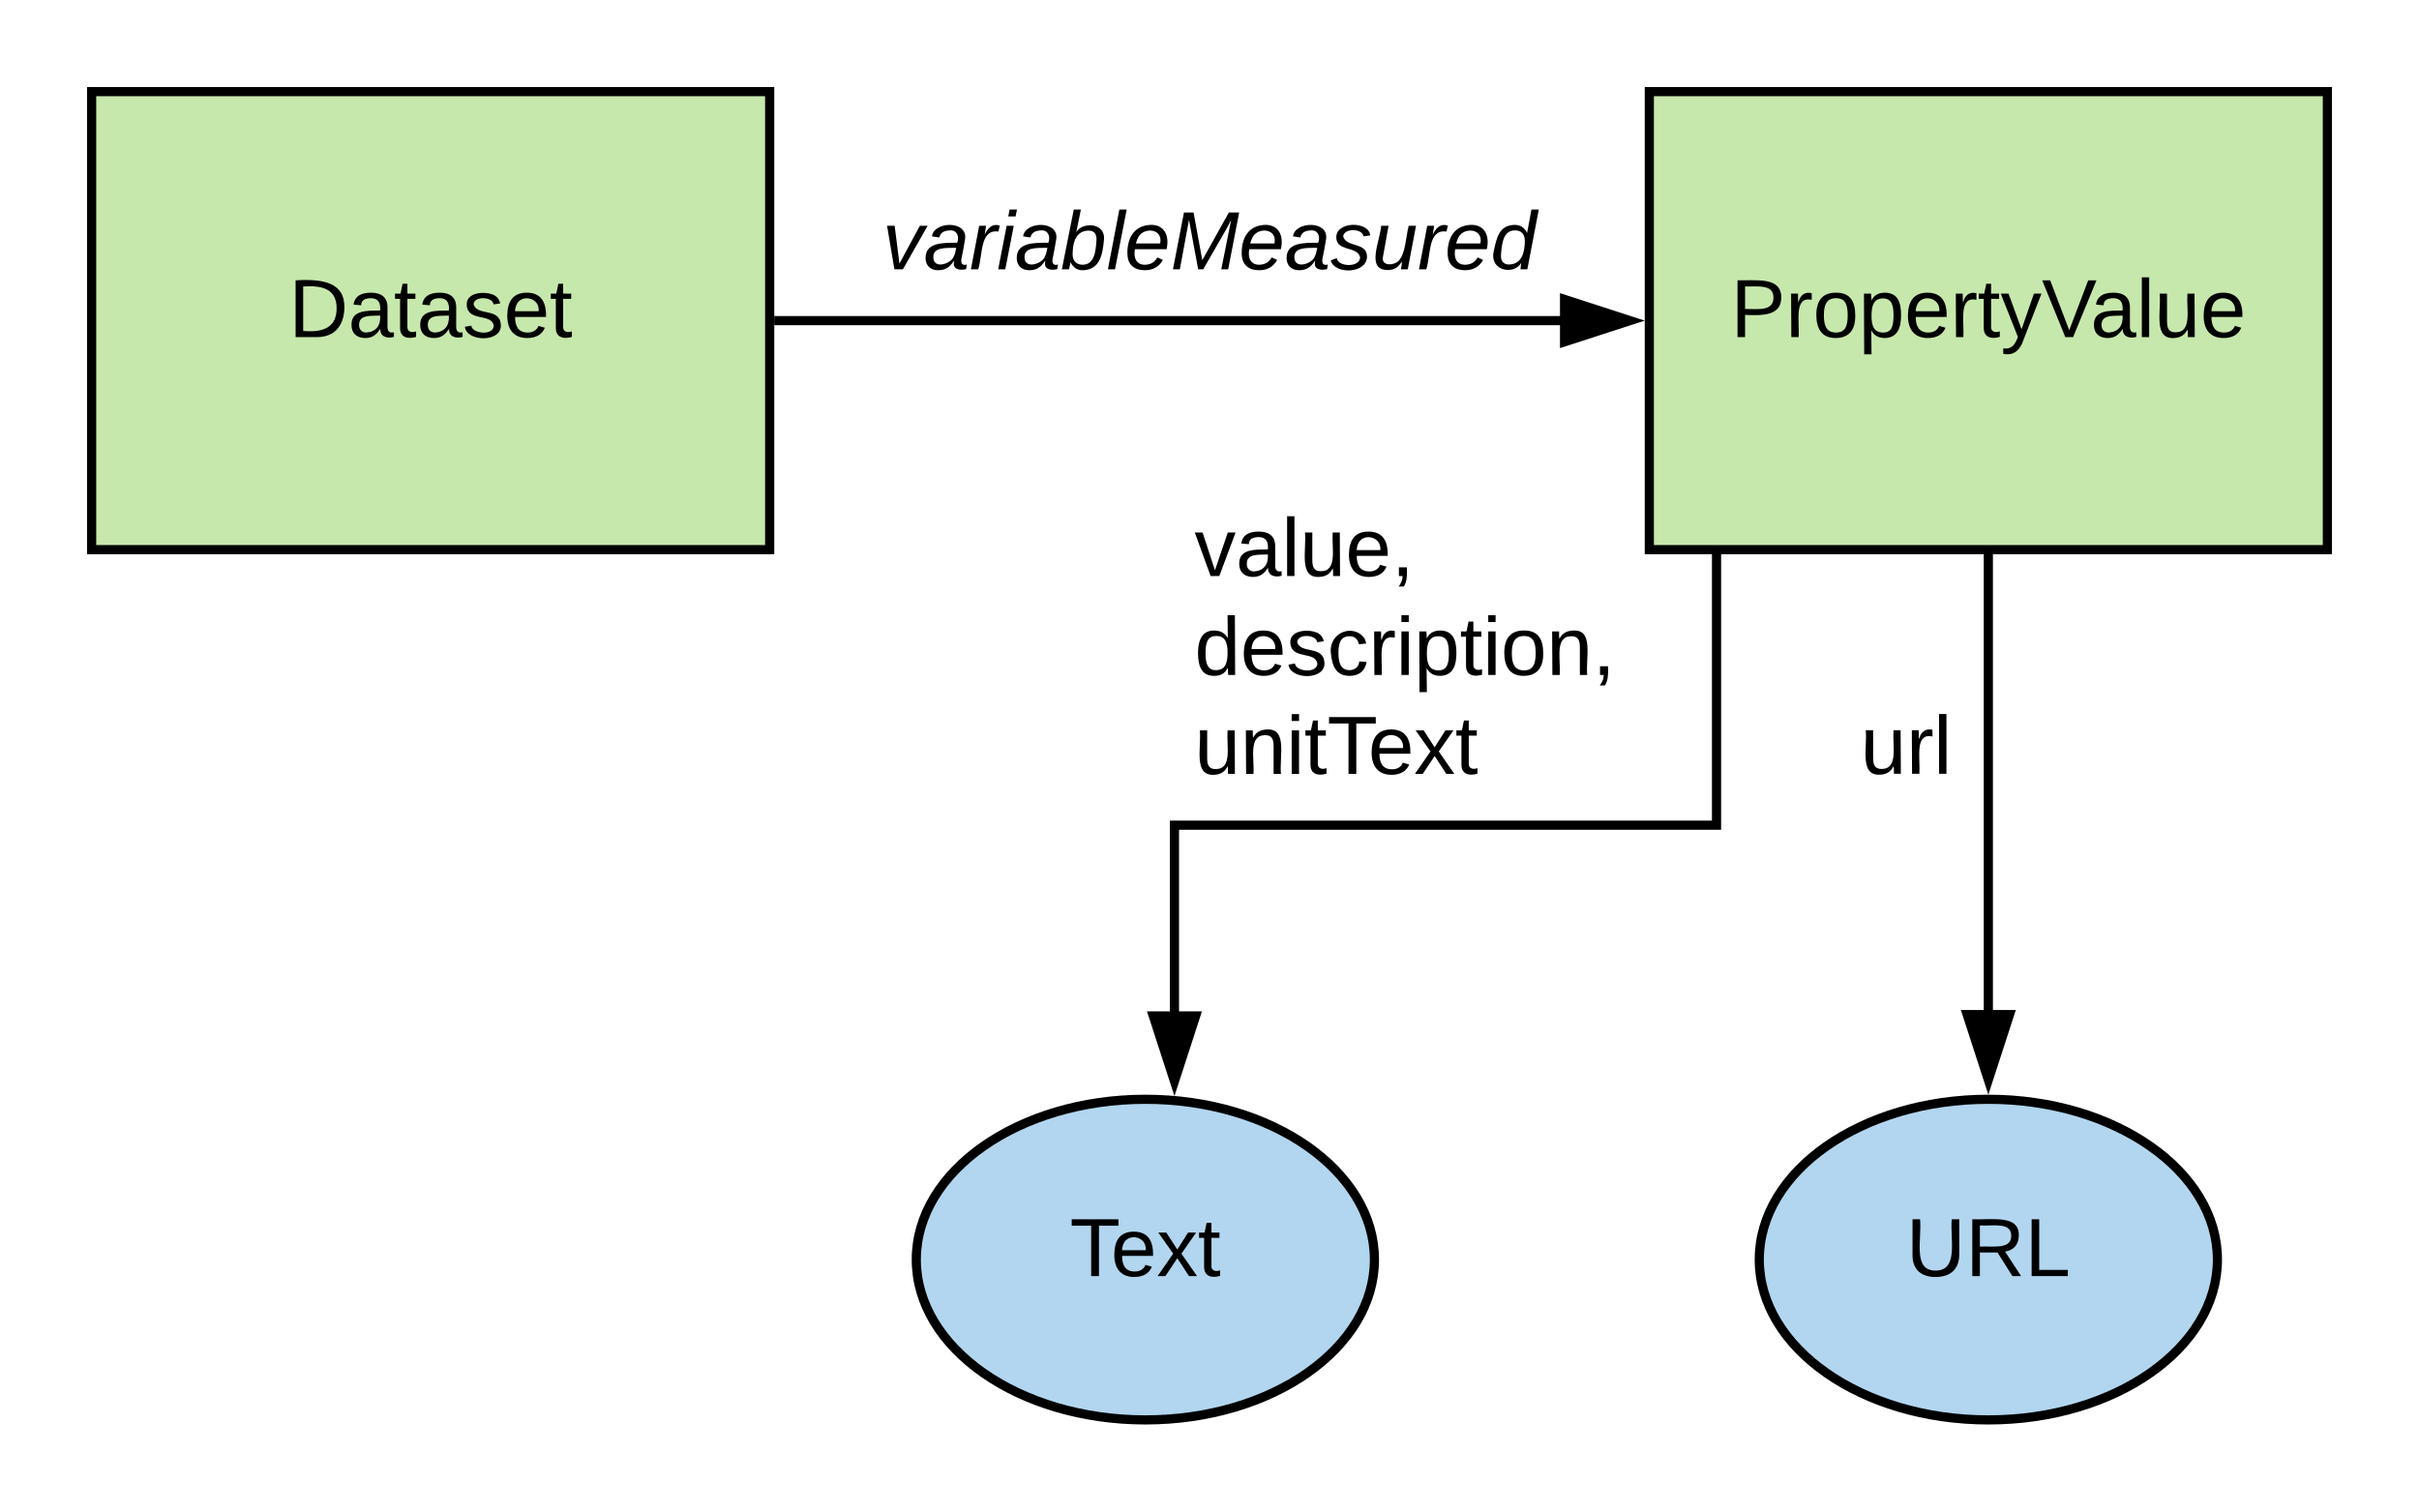
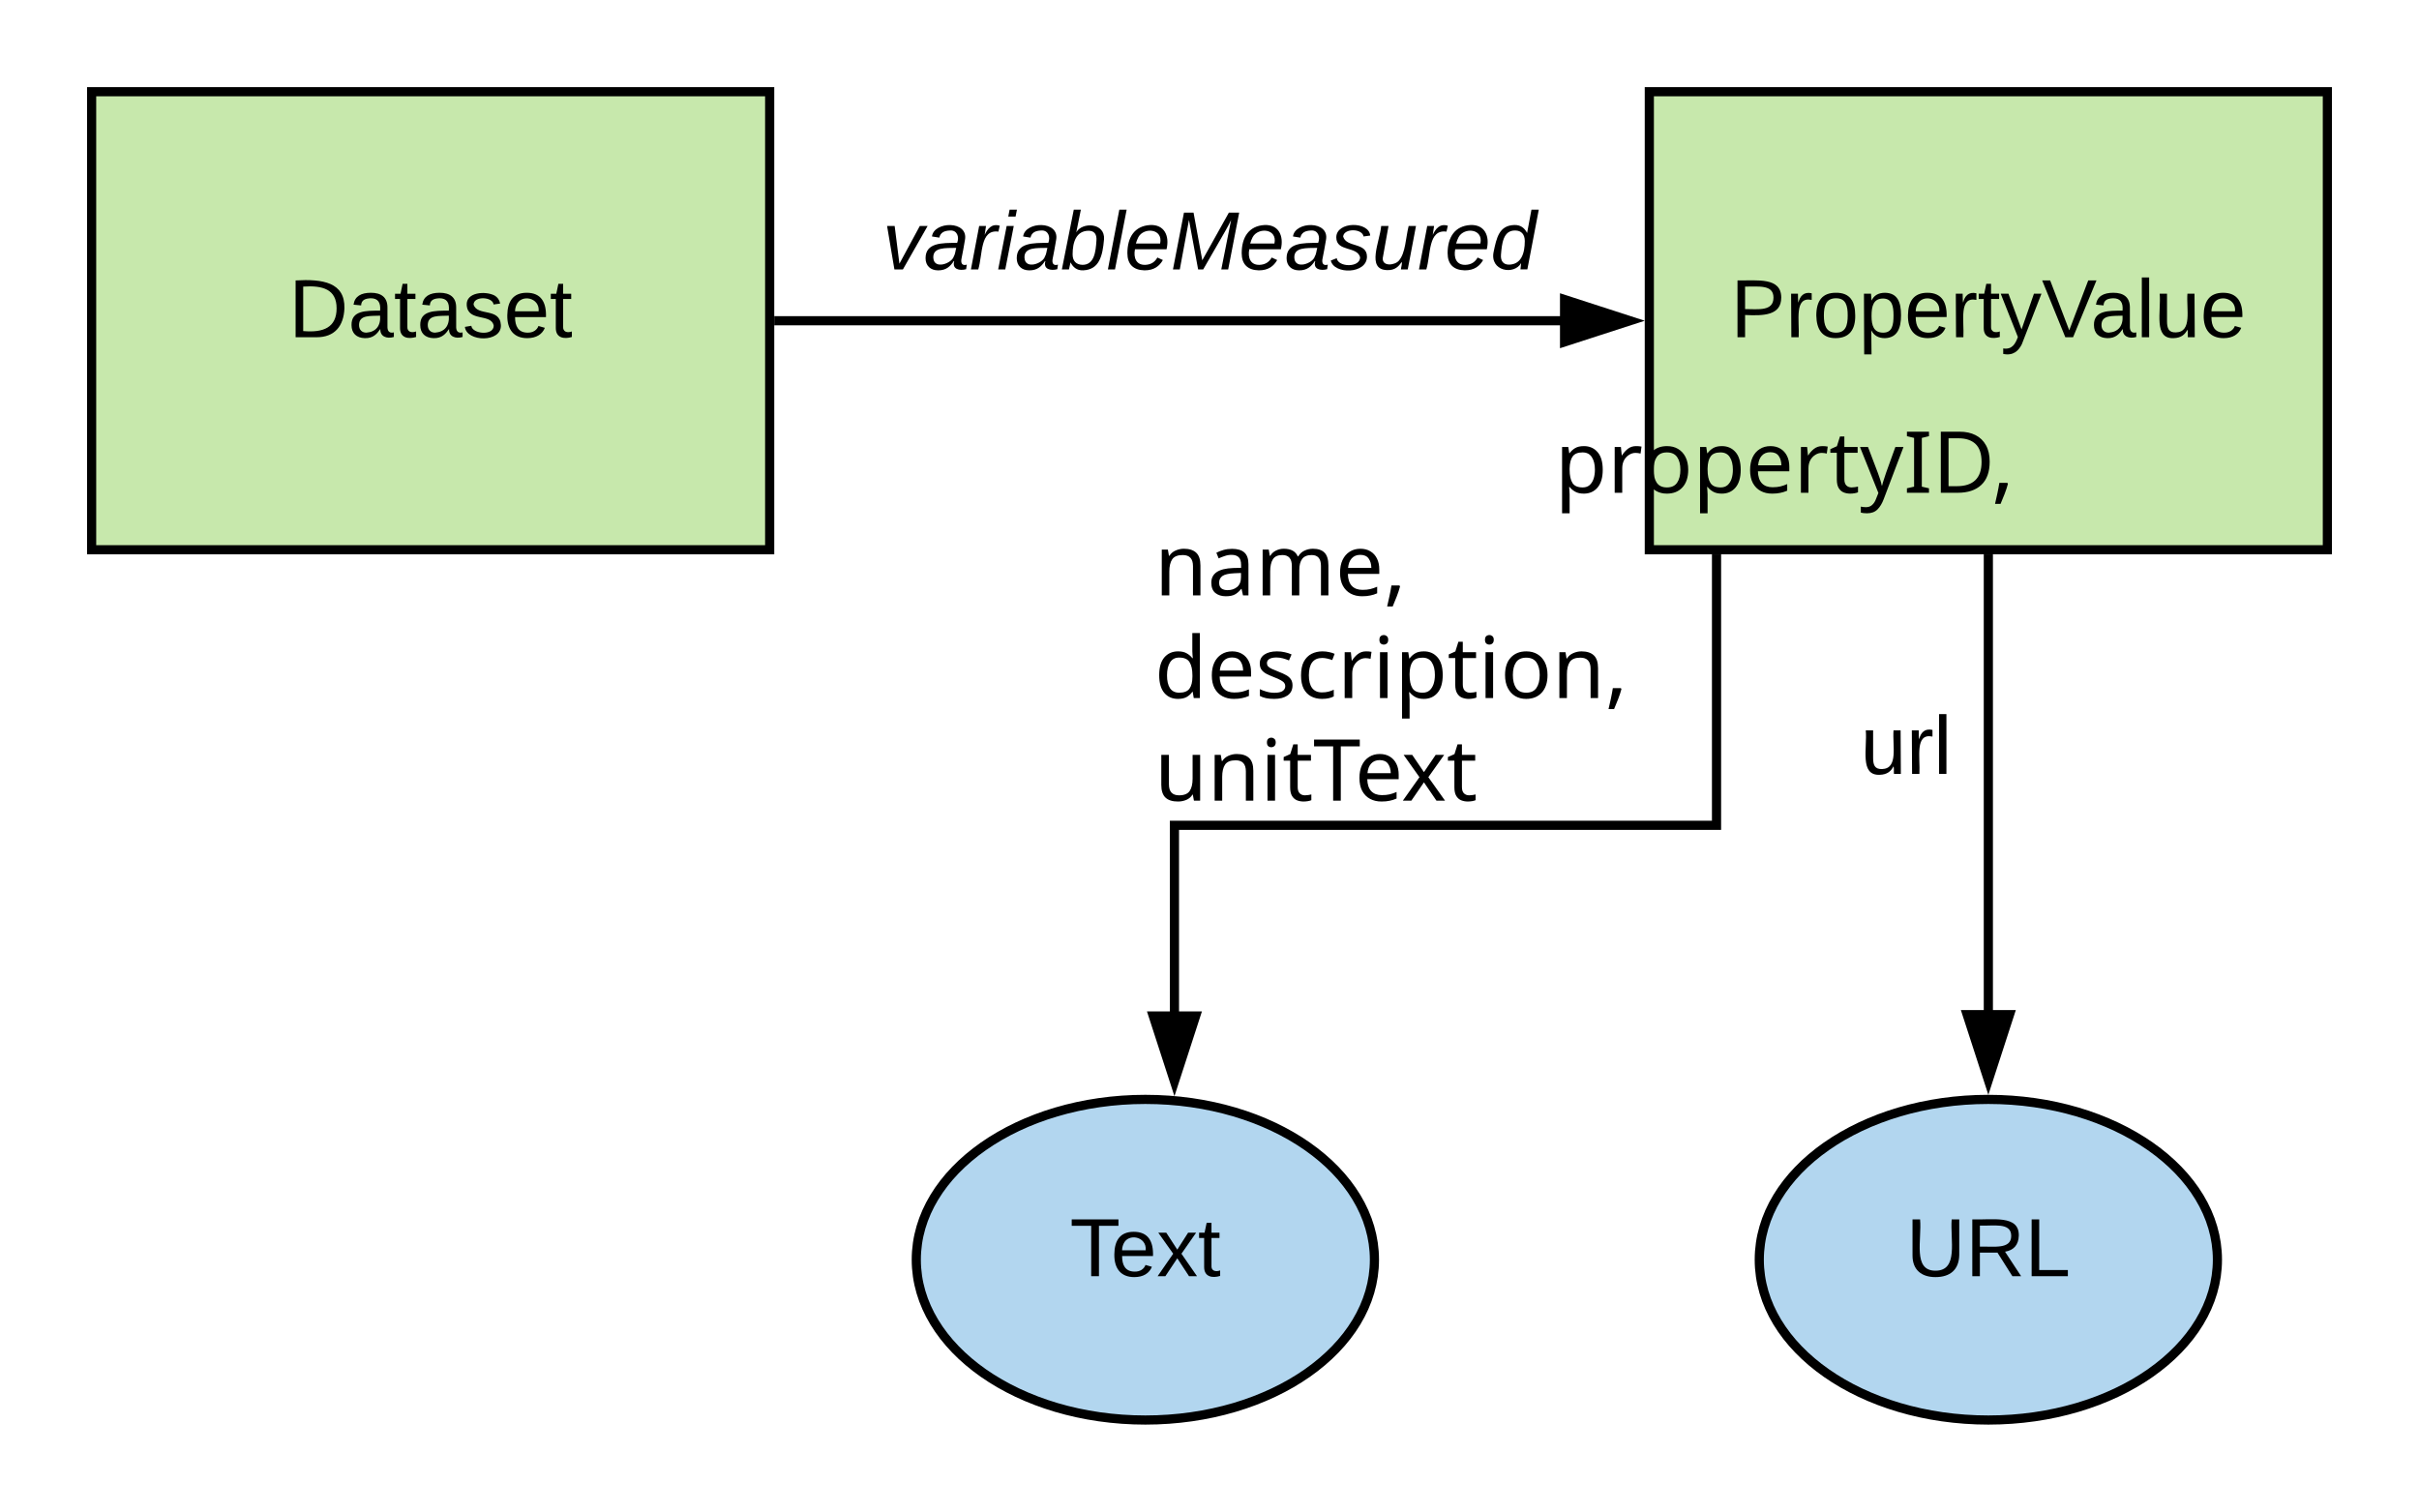
- <svg xmlns="http://www.w3.org/2000/svg" xmlns:ns1="lucid" xmlns:xlink="http://www.w3.org/1999/xlink" width="528" height="330">
-   <g transform="translate(-580 1260)" ns1:page-tab-id="0_0">
-     <path d="M600-1240h148v100H600z" stroke="#000" stroke-width="2" fill="#c7e8ac" />
-     <use xlink:href="#a" transform="matrix(1,0,0,1,605,-1235) translate(38.025 48.6)" />
-     <path d="M940-1240h148v100H940z" stroke="#000" stroke-width="2" fill="#c7e8ac" />
-     <use xlink:href="#b" transform="matrix(1,0,0,1,945,-1235) translate(12.75 48.6)" />
-     <path d="M749-1190h171.76" stroke="#000" stroke-width="2" fill="none" />
-     <path d="M749-1189h-1v-2h1zM935.76-1190l-14.26 4.64v-9.28z" />
-     <path d="M939-1190l-18.5 6v-12zm-16.5 3.26l10.03-3.26-10.03-3.26z" />
-     <use xlink:href="#c" transform="matrix(1,0,0,1,772.625,-1215.6) translate(0 14.4)" />
-     <path d="M1064-985c0 19.33-22.4 35-50 35s-50-15.67-50-35 22.4-35 50-35 50 15.67 50 35z" stroke="#000" stroke-width="2" fill="#b2d6ef" />
-     <use xlink:href="#d" transform="matrix(1,0,0,1,969,-1015) translate(27.05 33.6)" />
-     <path d="M880-985c0 19.33-22.4 35-50 35s-50-15.67-50-35 22.4-35 50-35 50 15.67 50 35z" stroke="#000" stroke-width="2" fill="#b2d6ef" />
-     <use xlink:href="#e" transform="matrix(1,0,0,1,785,-1015) translate(28.525 33.6)" />
-     <path d="M1014-1139v99.76" stroke="#000" stroke-width="2" fill="none" />
-     <path d="M1015-1139h-2v-1h2zM1014-1024.24l-4.64-14.26h9.28z" />
-     <path d="M1014-1021l-6-18.5h12zm-3.26-16.5l3.26 10.03 3.26-10.03z" />
-     <use xlink:href="#f" transform="matrix(1,0,0,1,986.1,-1105.467) translate(0 14.4)" />
-     <path d="M954.67-1139v59.16H836.35v40.92" stroke="#000" stroke-width="2" fill="none" />
-     <path d="M955.67-1139h-2v-1h2zM836.35-1023.92l-4.63-14.27H841z" />
-     <path d="M836.35-1020.7l-6-18.5h12zm-3.26-16.5l3.25 10.04 3.26-10.03z" />
-     <use xlink:href="#g" transform="matrix(1,0,0,1,840.7417,-1148.643) translate(0 14.4)" />
-     <use xlink:href="#h" transform="matrix(1,0,0,1,840.7417,-1148.643) translate(0 36)" />
-     <use xlink:href="#i" transform="matrix(1,0,0,1,840.7417,-1148.643) translate(0 57.6)" />
-     <defs>
-       <path d="M30-248c118-7 216 8 213 122C240-48 200 0 122 0H30v-248zM63-27c89 8 146-16 146-99s-60-101-146-95v194" id="j" />
-       <path d="M141-36C126-15 110 5 73 4 37 3 15-17 15-53c-1-64 63-63 125-63 3-35-9-54-41-54-24 1-41 7-42 31l-33-3c5-37 33-52 76-52 45 0 72 20 72 64v82c-1 20 7 32 28 27v20c-31 9-61-2-59-35zM48-53c0 20 12 33 32 33 41-3 63-29 60-74-43 2-92-5-92 41" id="k" />
-       <path d="M59-47c-2 24 18 29 38 22v24C64 9 27 4 27-40v-127H5v-23h24l9-43h21v43h35v23H59v120" id="l" />
-       <path d="M135-143c-3-34-86-38-87 0 15 53 115 12 119 90S17 21 10-45l28-5c4 36 97 45 98 0-10-56-113-15-118-90-4-57 82-63 122-42 12 7 21 19 24 35" id="m" />
-       <path d="M100-194c63 0 86 42 84 106H49c0 40 14 67 53 68 26 1 43-12 49-29l28 8c-11 28-37 45-77 45C44 4 14-33 15-96c1-61 26-98 85-98zm52 81c6-60-76-77-97-28-3 7-6 17-6 28h103" id="n" />
-       <g id="a">
-         <use transform="matrix(0.05,0,0,0.05,0,0)" xlink:href="#j" />
-         <use transform="matrix(0.05,0,0,0.05,12.95,0)" xlink:href="#k" />
-         <use transform="matrix(0.05,0,0,0.05,22.95,0)" xlink:href="#l" />
-         <use transform="matrix(0.05,0,0,0.05,27.95,0)" xlink:href="#k" />
-         <use transform="matrix(0.05,0,0,0.05,37.95,0)" xlink:href="#m" />
-         <use transform="matrix(0.05,0,0,0.05,46.95,0)" xlink:href="#n" />
-         <use transform="matrix(0.05,0,0,0.05,56.95,0)" xlink:href="#l" />
-       </g>
-       <path d="M30-248c87 1 191-15 191 75 0 78-77 80-158 76V0H30v-248zm33 125c57 0 124 11 124-50 0-59-68-47-124-48v98" id="o" />
-       <path d="M114-163C36-179 61-72 57 0H25l-1-190h30c1 12-1 29 2 39 6-27 23-49 58-41v29" id="p" />
-       <path d="M100-194c62-1 85 37 85 99 1 63-27 99-86 99S16-35 15-95c0-66 28-99 85-99zM99-20c44 1 53-31 53-75 0-43-8-75-51-75s-53 32-53 75 10 74 51 75" id="q" />
-       <path d="M115-194c55 1 70 41 70 98S169 2 115 4C84 4 66-9 55-30l1 105H24l-1-265h31l2 30c10-21 28-34 59-34zm-8 174c40 0 45-34 45-75s-6-73-45-74c-42 0-51 32-51 76 0 43 10 73 51 73" id="r" />
-       <path d="M179-190L93 31C79 59 56 82 12 73V49c39 6 53-20 64-50L1-190h34L92-34l54-156h33" id="s" />
-       <path d="M137 0h-34L2-248h35l83 218 83-218h36" id="t" />
-       <path d="M24 0v-261h32V0H24" id="u" />
-       <path d="M84 4C-5 8 30-112 23-190h32v120c0 31 7 50 39 49 72-2 45-101 50-169h31l1 190h-30c-1-10 1-25-2-33-11 22-28 36-60 37" id="v" />
-       <g id="b">
-         <use transform="matrix(0.05,0,0,0.05,0,0)" xlink:href="#o" />
-         <use transform="matrix(0.05,0,0,0.05,12,0)" xlink:href="#p" />
-         <use transform="matrix(0.05,0,0,0.05,17.95,0)" xlink:href="#q" />
-         <use transform="matrix(0.05,0,0,0.05,27.95,0)" xlink:href="#r" />
-         <use transform="matrix(0.05,0,0,0.05,37.95,0)" xlink:href="#n" />
-         <use transform="matrix(0.05,0,0,0.05,47.95,0)" xlink:href="#p" />
-         <use transform="matrix(0.05,0,0,0.05,53.9,0)" xlink:href="#l" />
-         <use transform="matrix(0.05,0,0,0.05,58.9,0)" xlink:href="#s" />
-         <use transform="matrix(0.05,0,0,0.05,67.9,0)" xlink:href="#t" />
-         <use transform="matrix(0.05,0,0,0.05,78.55,0)" xlink:href="#k" />
-         <use transform="matrix(0.05,0,0,0.05,88.55,0)" xlink:href="#u" />
-         <use transform="matrix(0.05,0,0,0.05,92.5,0)" xlink:href="#v" />
-         <use transform="matrix(0.05,0,0,0.05,102.5,0)" xlink:href="#n" />
-       </g>
-       <path d="M89 0H52L20-190h33L74-25l89-165h34" id="w" />
-       <path d="M165-48c-4 18 1 34 23 27l-3 20c-29 8-62 0-52-35h-2C116-14 99 4 63 4 30 4 8-16 8-49c0-68 71-67 138-67 10-26 0-56-31-54-26 1-42 9-47 31l-32-5c8-67 160-71 144 15-5 28-9 54-15 81zM42-50c3 52 80 24 89-6 7-12 7-24 11-38-47 1-103-4-100 44" id="x" />
-       <path d="M66-151c12-25 30-51 66-40l-6 26C45-176 58-65 38 0H6l36-190h30" id="y" />
-       <path d="M50-231l6-30h32l-6 30H50zM6 0l37-190h31L37 0H6" id="z" />
-       <path d="M68-162c25-46 127-43 121 31C183-60 169 1 98 4 69 5 53-11 43-31L36 0H5l52-261h31zm88 36c2-27-9-43-34-43-55 0-70 51-70 103 0 29 15 45 43 46 52 0 58-58 61-106" id="A" />
-       <path d="M6 0l50-261h32L37 0H6" id="B" />
-       <path d="M111-194c62-3 86 47 72 106H45c-7 38 6 69 45 68 27-1 43-14 53-32l24 11C152-15 129 4 87 4 38 3 12-23 12-71c0-70 32-119 99-123zm44 81c14-66-71-72-95-28-4 8-8 17-11 28h106" id="C" />
-       <path d="M222 0l43-216c-8 16-17 34-26 49L143 0h-22L81-216 41 0H11l48-248h42l38 208 116-208h45L252 0h-30" id="D" />
-       <path d="M55-144c13 50 104 24 104 88C159 21 15 23 1-39l26-10c6 40 102 42 102-4-13-50-104-23-104-87 0-71 143-71 148-8l-29 4c-5-35-85-37-89 0" id="E" />
-       <path d="M67 3c-93-2-31-127-26-193h32L48-50c-3 39 53 32 70 12 30-34 30-101 43-152h32L157 0h-30c1-10 6-24 4-33-14 20-29 37-64 36" id="F" />
-       <path d="M133-28C103 26-5 8 13-77c13-62 24-115 90-117 29-1 46 15 56 35l19-102h32L160 0h-30zM45-64c-2 27 10 43 35 43 54-1 69-50 69-103 0-29-15-46-42-46-53-1-58 58-62 106" id="G" />
-       <g id="c">
-         <use transform="matrix(0.05,0,0,0.05,0,0)" xlink:href="#w" />
-         <use transform="matrix(0.05,0,0,0.05,9,0)" xlink:href="#x" />
-         <use transform="matrix(0.05,0,0,0.05,19,0)" xlink:href="#y" />
-         <use transform="matrix(0.05,0,0,0.05,24.95,0)" xlink:href="#z" />
-         <use transform="matrix(0.05,0,0,0.05,28.9,0)" xlink:href="#x" />
-         <use transform="matrix(0.05,0,0,0.05,38.9,0)" xlink:href="#A" />
-         <use transform="matrix(0.05,0,0,0.05,48.9,0)" xlink:href="#B" />
-         <use transform="matrix(0.05,0,0,0.05,52.85,0)" xlink:href="#C" />
-         <use transform="matrix(0.05,0,0,0.05,62.85,0)" xlink:href="#D" />
-         <use transform="matrix(0.05,0,0,0.05,77.8,0)" xlink:href="#C" />
-         <use transform="matrix(0.05,0,0,0.05,87.8,0)" xlink:href="#x" />
-         <use transform="matrix(0.05,0,0,0.05,97.8,0)" xlink:href="#E" />
-         <use transform="matrix(0.05,0,0,0.05,106.8,0)" xlink:href="#F" />
-         <use transform="matrix(0.05,0,0,0.05,116.8,0)" xlink:href="#y" />
-         <use transform="matrix(0.05,0,0,0.05,122.75,0)" xlink:href="#C" />
-         <use transform="matrix(0.05,0,0,0.05,132.75,0)" xlink:href="#G" />
-       </g>
-       <path d="M232-93c-1 65-40 97-104 97C67 4 28-28 28-90v-158h33c8 89-33 224 67 224 102 0 64-133 71-224h33v155" id="H" />
-       <path d="M233-177c-1 41-23 64-60 70L243 0h-38l-65-103H63V0H30v-248c88 3 205-21 203 71zM63-129c60-2 137 13 137-47 0-61-80-42-137-45v92" id="I" />
-       <path d="M30 0v-248h33v221h125V0H30" id="J" />
-       <g id="d">
-         <use transform="matrix(0.05,0,0,0.05,0,0)" xlink:href="#H" />
-         <use transform="matrix(0.05,0,0,0.05,12.95,0)" xlink:href="#I" />
-         <use transform="matrix(0.05,0,0,0.05,25.9,0)" xlink:href="#J" />
-       </g>
-       <path d="M127-220V0H93v-220H8v-28h204v28h-85" id="K" />
-       <path d="M141 0L90-78 38 0H4l68-98-65-92h35l48 74 47-74h35l-64 92 68 98h-35" id="L" />
-       <g id="e">
-         <use transform="matrix(0.05,0,0,0.05,0,0)" xlink:href="#K" />
-         <use transform="matrix(0.05,0,0,0.05,8.95,0)" xlink:href="#n" />
-         <use transform="matrix(0.05,0,0,0.05,18.95,0)" xlink:href="#L" />
-         <use transform="matrix(0.05,0,0,0.05,27.95,0)" xlink:href="#l" />
-       </g>
-       <g id="f">
-         <use transform="matrix(0.05,0,0,0.05,0,0)" xlink:href="#v" />
-         <use transform="matrix(0.05,0,0,0.05,10,0)" xlink:href="#p" />
-         <use transform="matrix(0.05,0,0,0.05,15.95,0)" xlink:href="#u" />
-       </g>
-       <path d="M108 0H70L1-190h34L89-25l56-165h34" id="M" />
-       <path d="M68-38c1 34 0 65-14 84H32c9-13 17-26 17-46H33v-38h35" id="N" />
-       <g id="g">
-         <use transform="matrix(0.05,0,0,0.05,0,0)" xlink:href="#M" />
-         <use transform="matrix(0.05,0,0,0.05,9,0)" xlink:href="#k" />
-         <use transform="matrix(0.05,0,0,0.05,19,0)" xlink:href="#u" />
-         <use transform="matrix(0.05,0,0,0.05,22.95,0)" xlink:href="#v" />
-         <use transform="matrix(0.05,0,0,0.05,32.95,0)" xlink:href="#n" />
-         <use transform="matrix(0.05,0,0,0.05,42.95,0)" xlink:href="#N" />
-       </g>
-       <path d="M85-194c31 0 48 13 60 33l-1-100h32l1 261h-30c-2-10 0-23-3-31C134-8 116 4 85 4 32 4 16-35 15-94c0-66 23-100 70-100zm9 24c-40 0-46 34-46 75 0 40 6 74 45 74 42 0 51-32 51-76 0-42-9-74-50-73" id="O" />
-       <path d="M96-169c-40 0-48 33-48 73s9 75 48 75c24 0 41-14 43-38l32 2c-6 37-31 61-74 61-59 0-76-41-82-99-10-93 101-131 147-64 4 7 5 14 7 22l-32 3c-4-21-16-35-41-35" id="P" />
-       <path d="M24-231v-30h32v30H24zM24 0v-190h32V0H24" id="Q" />
-       <path d="M117-194c89-4 53 116 60 194h-32v-121c0-31-8-49-39-48C34-167 62-67 57 0H25l-1-190h30c1 10-1 24 2 32 11-22 29-35 61-36" id="R" />
-       <g id="h">
-         <use transform="matrix(0.05,0,0,0.05,0,0)" xlink:href="#O" />
-         <use transform="matrix(0.05,0,0,0.05,10,0)" xlink:href="#n" />
-         <use transform="matrix(0.05,0,0,0.05,20,0)" xlink:href="#m" />
-         <use transform="matrix(0.05,0,0,0.05,29,0)" xlink:href="#P" />
-         <use transform="matrix(0.05,0,0,0.05,38,0)" xlink:href="#p" />
-         <use transform="matrix(0.05,0,0,0.05,43.95,0)" xlink:href="#Q" />
-         <use transform="matrix(0.05,0,0,0.05,47.9,0)" xlink:href="#r" />
-         <use transform="matrix(0.05,0,0,0.05,57.9,0)" xlink:href="#l" />
-         <use transform="matrix(0.05,0,0,0.05,62.9,0)" xlink:href="#Q" />
-         <use transform="matrix(0.05,0,0,0.05,66.85,0)" xlink:href="#q" />
-         <use transform="matrix(0.05,0,0,0.05,76.85,0)" xlink:href="#R" />
-         <use transform="matrix(0.05,0,0,0.05,86.85,0)" xlink:href="#N" />
-       </g>
-       <g id="i">
-         <use transform="matrix(0.05,0,0,0.05,0,0)" xlink:href="#v" />
-         <use transform="matrix(0.05,0,0,0.05,10,0)" xlink:href="#R" />
-         <use transform="matrix(0.05,0,0,0.05,20,0)" xlink:href="#Q" />
-         <use transform="matrix(0.05,0,0,0.05,23.95,0)" xlink:href="#l" />
-         <use transform="matrix(0.05,0,0,0.05,28.95,0)" xlink:href="#K" />
-         <use transform="matrix(0.05,0,0,0.05,37.9,0)" xlink:href="#n" />
-         <use transform="matrix(0.05,0,0,0.05,47.9,0)" xlink:href="#L" />
-         <use transform="matrix(0.05,0,0,0.05,56.9,0)" xlink:href="#l" />
-       </g>
-     </defs>
+ <svg xmlns="http://www.w3.org/2000/svg" xmlns:ns1="http://schemas.microsoft.com/visio/2003/SVGExtensions/" width="5.5in" height="3.438in" viewBox="0 0 396 247.5" xml:space="preserve" color-interpolation-filters="sRGB" class="st12">
+   <ns1:documentProperties ns1:langID="1033" ns1:viewMarkup="false" />
+   <style type="text/css">
+ 	
+ 		.st1 {fill:#c7e8ac;stroke:#000000;stroke-linecap:butt;stroke-width:1.5}
+ 		.st2 {fill:#000000;stroke:none;stroke-linecap:butt;stroke-width:0.037}
+ 		.st3 {fill:#000000}
+ 		.st4 {stroke:none;stroke-linecap:butt;stroke-width:0.037}
+ 		.st5 {fill:none}
+ 		.st6 {stroke:#000000;stroke-linecap:butt;stroke-width:1.5}
+ 		.st7 {fill:#000000;stroke:none;stroke-linecap:butt;stroke-width:0.75}
+ 		.st8 {fill:#b2d6ef;stroke:#000000;stroke-linecap:butt;stroke-width:1.5}
+ 		.st9 {fill:none;stroke:none;stroke-linecap:butt;stroke-width:0.75}
+ 		.st10 {fill:#000000;font-family:Calibri;font-size:1.167em}
+ 		.st11 {font-size:1em}
+ 		.st12 {fill:none;fill-rule:evenodd;font-size:12px;overflow:visible;stroke-linecap:square;stroke-miterlimit:3}
+ 	
+ 	</style>
+   <g ns1:mID="0" ns1:index="1" ns1:groupContext="foregroundPage">
+     <ns1:pageProperties ns1:drawingScale="1" ns1:pageScale="1" ns1:drawingUnits="19" ns1:shadowOffsetX="9" ns1:shadowOffsetY="-9" />
+     <g id="group1-1" transform="translate(15,-15)" ns1:mID="1" ns1:groupContext="group">
+       <g id="shape2-2" ns1:mID="2" ns1:groupContext="shape" transform="translate(1.80655E-12,-142.5)">
+         <rect x="0" y="172.5" width="111" height="75" class="st1" />
+       </g>
+       <g id="group3-4" transform="translate(33.3938,-176.362)" ns1:mID="3" ns1:groupContext="group">
+         <g id="shape4-5" ns1:mID="4" ns1:groupContext="shape" transform="translate(-6.64468E-14,-0.9375)">
+           <path d="M0 238.2 C4.42 237.94 8.1 238.5 7.99 242.77 C7.87 245.7 6.37 247.5 3.45 247.5 L0 247.5 L0 238.2 ZM1.24          246.49 C4.57 246.79 6.71 245.89 6.71 242.77 C6.71 239.66 4.46 238.99 1.24 239.21 L1.24 246.49 Z" class="st2" />
+         </g>
+         <g id="shape5-7" ns1:mID="5" ns1:groupContext="shape" transform="translate(9.1125,-0.6375)">
+           <path d="M4.76 245.85 C4.2 246.64 3.6 247.39 2.21 247.35 C0.86 247.31 0.04 246.56 0.04 245.21 C0 242.81 2.4 242.85          4.72 242.85 C4.84 241.54 4.39 240.82 3.19 240.82 C2.29 240.86 1.65 241.09 1.61 241.99 L0.37 241.87          C0.56 240.49 1.61 239.92 3.22 239.92 C4.91 239.92 5.92 240.67 5.92 242.32 L5.92 245.4 C5.89 246.15          6.19 246.6 6.97 246.41 L6.97 247.16 C5.81 247.5 4.69 247.09 4.76 245.85 ZM1.27 245.21 C1.27 245.96          1.72 246.45 2.47 246.45 C4.01 246.34 4.84 245.36 4.72 243.67 C3.11 243.75 1.27 243.49 1.27 245.21          Z" class="st2" />
+         </g>
+         <g id="shape6-9" ns1:mID="6" ns1:groupContext="shape" transform="translate(16.275,-0.6)">
+           <path d="M2.02 245.4 C1.95 246.3 2.7 246.49 3.45 246.22 L3.45 247.12 C2.21 247.5 0.82 247.31 0.82 245.66 L0.82          240.9 L0 240.9 L0 240.04 L0.9 240.04 L1.24 238.42 L2.02 238.42 L2.02 240.04 L3.34 240.04 L3.34 240.9          L2.02 240.9 L2.02 245.4 Z" class="st2" />
+         </g>
+         <g id="shape7-11" ns1:mID="7" ns1:groupContext="shape" transform="translate(20.3625,-0.6375)">
+           <path d="M4.76 245.85 C4.2 246.64 3.6 247.39 2.21 247.35 C0.86 247.31 0.04 246.56 0.04 245.21 C0 242.81 2.4 242.85          4.72 242.85 C4.84 241.54 4.39 240.82 3.19 240.82 C2.29 240.86 1.65 241.09 1.61 241.99 L0.37 241.87          C0.56 240.49 1.61 239.92 3.22 239.92 C4.91 239.92 5.92 240.67 5.92 242.32 L5.92 245.4 C5.89 246.15          6.19 246.6 6.97 246.41 L6.97 247.16 C5.81 247.5 4.69 247.09 4.76 245.85 ZM1.27 245.21 C1.27 245.96          1.72 246.45 2.47 246.45 C4.01 246.34 4.84 245.36 4.72 243.67 C3.11 243.75 1.27 243.49 1.27 245.21          Z" class="st2" />
+         </g>
+         <g id="shape8-13" ns1:mID="8" ns1:groupContext="shape" transform="translate(27.7125,2.84217E-14)">
+           <path d="M4.69 241.2 C4.57 239.92 1.46 239.77 1.42 241.2 C1.99 243.19 5.74 241.65 5.89 244.57 C6.04 247.5 0.26          247.35 0 244.87 L1.05 244.69 C1.2 246.04 4.69 246.37 4.72 244.69 C4.35 242.59 0.49 244.12 0.3 241.31          C0.15 239.17 3.37 238.95 4.87 239.74 C5.32 240 5.66 240.45 5.77 241.05 L4.69 241.2 Z" class="st3" />
+           <path d="M4.69 241.2 C4.57 239.92 1.46 239.77 1.42 241.2 C1.99 243.19 5.74 241.65 5.89 244.57 C6.04 247.5 0.26          247.35 0 244.87 L1.05 244.69 C1.2 246.04 4.69 246.37 4.72 244.69 C4.35 242.59 0.49 244.12 0.3 241.31          C0.15 239.17 3.37 238.95 4.87 239.74 C5.32 240 5.66 240.45 5.77 241.05" class="st4" />
+         </g>
+         <g id="shape9-16" ns1:mID="9" ns1:groupContext="shape" transform="translate(34.6125,-0.7875)">
+           <path d="M3.22 240.07 C5.59 240.07 6.45 241.65 6.37 244.05 L1.31 244.05 C1.31 245.55 1.84 246.56 3.3 246.6 C4.27          246.64 4.91 246.15 5.14 245.51 L6.19 245.81 C5.77 246.86 4.8 247.5 3.3 247.5 C1.12 247.5 0 246.11          0.04 243.75 C0.07 241.46 1.01 240.07 3.22 240.07 ZM5.17 243.11 C5.4 240.86 2.32 240.22 1.54 242.06          C1.42 242.32 1.31 242.7 1.31 243.11 L5.17 243.11 Z" class="st2" />
+         </g>
+         <g id="shape10-18" ns1:mID="10" ns1:groupContext="shape" transform="translate(41.775,-0.6)">
+           <path d="M2.02 245.4 C1.95 246.3 2.7 246.49 3.45 246.22 L3.45 247.12 C2.21 247.5 0.82 247.31 0.82 245.66 L0.82          240.9 L0 240.9 L0 240.04 L0.9 240.04 L1.24 238.42 L2.02 238.42 L2.02 240.04 L3.34 240.04 L3.34 240.9          L2.02 240.9 L2.02 245.4 Z" class="st2" />
+         </g>
+       </g>
+       <g id="shape11-20" ns1:mID="11" ns1:groupContext="shape" transform="translate(255,-142.5)">
+         <rect x="0" y="172.5" width="111" height="75" class="st1" />
+       </g>
+       <g id="group12-22" transform="translate(269.437,-174.225)" ns1:mID="12" ns1:groupContext="group">
+         <g id="shape13-23" ns1:mID="13" ns1:groupContext="shape" transform="translate(-1.09412E-13,-3.075)">
+           <path d="M0 238.2 C3.26 238.24 7.16 237.64 7.16 241.01 C7.16 243.94 4.27 244.01 1.24 243.86 L1.24 247.5 L0 247.5          L0 238.2 ZM1.24 242.89 C3.37 242.89 5.89 243.3 5.89 241.01 C5.89 238.8 3.34 239.25 1.24 239.21 L1.24          242.89 Z" class="st2" />
+         </g>
+         <g id="shape14-25" ns1:mID="14" ns1:groupContext="shape" transform="translate(8.775,-3.075)">
+           <path d="M3.37 241.39 C0.45 240.79 1.39 244.8 1.24 247.5 L0.04 247.5 L0 240.37 L1.12 240.37 C1.16 240.82 1.09          241.46 1.2 241.84 C1.42 240.82 2.06 240 3.37 240.3 L3.37 241.39 Z" class="st2" />
+         </g>
+         <g id="shape15-27" ns1:mID="15" ns1:groupContext="shape" transform="translate(12.9,-2.925)">
+           <path d="M3.19 240.07 C5.51 240.04 6.37 241.46 6.37 243.79 C6.41 246.15 5.36 247.5 3.15 247.5 C0.94 247.5 0.04          246.04 0 243.79 C0 241.31 1.05 240.07 3.19 240.07 ZM3.15 246.6 C4.8 246.64 5.14 245.44 5.14 243.79          C5.14 242.17 4.84 240.97 3.22 240.97 C1.61 240.97 1.24 242.17 1.24 243.79 C1.24 245.4 1.61 246.56          3.15 246.6 Z" class="st2" />
+         </g>
+         <g id="shape16-29" ns1:mID="16" ns1:groupContext="shape" transform="translate(20.7,-0.2625)">
+           <path d="M3.45 237.41 C5.51 237.45 6.07 238.95 6.07 241.09 C6.07 243.22 5.47 244.76 3.45 244.84 C2.29 244.84          1.61 244.35 1.2 243.56 L1.24 247.5 L0.04 247.5 L0 237.56 L1.16 237.56 L1.24 238.69 C1.61 237.9 2.29          237.41 3.45 237.41 ZM3.15 243.94 C4.65 243.94 4.84 242.66 4.84 241.12 C4.84 239.59 4.61 238.39 3.15          238.35 C1.57 238.35 1.24 239.55 1.24 241.2 C1.24 242.81 1.61 243.94 3.15 243.94 Z" class="st2" />
+         </g>
+         <g id="shape17-31" ns1:mID="17" ns1:groupContext="shape" transform="translate(27.8625,-2.925)">
+           <path d="M3.22 240.07 C5.59 240.07 6.45 241.65 6.37 244.05 L1.31 244.05 C1.31 245.55 1.84 246.56 3.3 246.6 C4.27          246.64 4.91 246.15 5.14 245.51 L6.19 245.81 C5.77 246.86 4.8 247.5 3.3 247.5 C1.12 247.5 0 246.11          0.04 243.75 C0.07 241.46 1.01 240.07 3.22 240.07 ZM5.17 243.11 C5.4 240.86 2.32 240.22 1.54 242.06          C1.42 242.32 1.31 242.7 1.31 243.11 L5.17 243.11 Z" class="st2" />
+         </g>
+         <g id="shape18-33" ns1:mID="18" ns1:groupContext="shape" transform="translate(35.7375,-3.075)">
+           <path d="M3.37 241.39 C0.45 240.79 1.39 244.8 1.24 247.5 L0.04 247.5 L0 240.37 L1.12 240.37 C1.16 240.82 1.09          241.46 1.2 241.84 C1.42 240.82 2.06 240 3.37 240.3 L3.37 241.39 Z" class="st2" />
+         </g>
+         <g id="shape19-35" ns1:mID="19" ns1:groupContext="shape" transform="translate(39.4875,-2.7375)">
+           <path d="M2.02 245.4 C1.95 246.3 2.7 246.49 3.45 246.22 L3.45 247.12 C2.21 247.5 0.82 247.31 0.82 245.66 L0.82          240.9 L0 240.9 L0 240.04 L0.9 240.04 L1.24 238.42 L2.02 238.42 L2.02 240.04 L3.34 240.04 L3.34 240.9          L2.02 240.9 L2.02 245.4 Z" class="st2" />
+         </g>
+         <g id="shape20-37" ns1:mID="20" ns1:groupContext="shape" transform="translate(43.0875,-5.68434E-14)">
+           <path d="M6.67 237.3 L3.45 245.59 C2.92 246.64 2.06 247.5 0.41 247.16 L0.41 246.26 C1.87 246.49 2.4 245.51 2.81          244.39 L0 237.3 L1.27 237.3 L3.41 243.15 L5.44 237.3 L6.67 237.3 Z" class="st2" />
+         </g>
+         <g id="shape21-39" ns1:mID="21" ns1:groupContext="shape" transform="translate(49.875,-3.075)">
+           <path d="M5.06 247.5 L3.79 247.5 L0 238.2 L1.31 238.2 L4.43 246.37 L7.54 238.2 L8.89 238.2 L5.06 247.5 Z" class="st3" />
+           <path d="M5.06 247.5 L3.79 247.5 L0 238.2 L1.31 238.2 L4.43 246.37 L7.54 238.2 L8.89 238.2" class="st4" />
+         </g>
+         <g id="shape22-42" ns1:mID="22" ns1:groupContext="shape" transform="translate(58.3125,-2.775)">
+           <path d="M4.76 245.85 C4.2 246.64 3.6 247.39 2.21 247.35 C0.86 247.31 0.04 246.56 0.04 245.21 C0 242.81 2.4 242.85          4.72 242.85 C4.84 241.54 4.39 240.82 3.19 240.82 C2.29 240.86 1.65 241.09 1.61 241.99 L0.37 241.87          C0.56 240.49 1.61 239.92 3.22 239.92 C4.91 239.92 5.92 240.67 5.92 242.32 L5.92 245.4 C5.89 246.15          6.19 246.6 6.97 246.41 L6.97 247.16 C5.81 247.5 4.69 247.09 4.76 245.85 ZM1.27 245.21 C1.27 245.96          1.72 246.45 2.47 246.45 C4.01 246.34 4.84 245.36 4.72 243.67 C3.11 243.75 1.27 243.49 1.27 245.21          Z" class="st2" />
+         </g>
+         <g id="shape23-44" ns1:mID="23" ns1:groupContext="shape" transform="translate(66.1875,-3.075)">
+           <rect x="0" y="237.713" width="1.2" height="9.787" class="st2" />
+         </g>
+         <g id="shape24-46" ns1:mID="24" ns1:groupContext="shape" transform="translate(68.0625,-2.775)">
+           <path d="M3.34 247.35 C0 247.5 1.31 243 1.05 240.07 L2.25 240.07 L2.25 244.57 C2.25 245.74 2.51 246.45 3.71 246.41          C6.41 246.34 5.4 242.62 5.59 240.07 L6.75 240.07 L6.79 247.2 L5.66 247.2 C5.62 246.82 5.7 246.26          5.59 245.96 C5.17 246.79 4.54 247.31 3.34 247.35 Z" class="st2" />
+         </g>
+         <g id="shape25-48" ns1:mID="25" ns1:groupContext="shape" transform="translate(76.275,-2.925)">
+           <path d="M3.22 240.07 C5.59 240.07 6.45 241.65 6.37 244.05 L1.31 244.05 C1.31 245.55 1.84 246.56 3.3 246.6 C4.27          246.64 4.91 246.15 5.14 245.51 L6.19 245.81 C5.77 246.86 4.8 247.5 3.3 247.5 C1.12 247.5 0 246.11          0.04 243.75 C0.07 241.46 1.01 240.07 3.22 240.07 ZM5.17 243.11 C5.4 240.86 2.32 240.22 1.54 242.06          C1.42 242.32 1.31 242.7 1.31 243.11 L5.17 243.11 Z" class="st2" />
+         </g>
+       </g>
+       <g id="shape26-50" ns1:mID="26" ns1:groupContext="shape" transform="translate(111.75,-180)">
+         <path d="M0 247.5 L128.82 247.5 L0 247.5 Z" class="st5" />
+         <path d="M0 247.5 L128.82 247.5" class="st6" />
+       </g>
+       <g id="shape27-53" ns1:mID="27" ns1:groupContext="shape" transform="translate(111,-176.52)">
+         <path d="M0.75 244.77 L0 244.77 L0 243.27 L0.75 243.27 L0.75 244.77 ZM140.82 244.02 L130.13 247.5 L130.13 240.54         L140.82 244.02 Z" class="st7" />
+       </g>
+       <g id="shape28-55" ns1:mID="28" ns1:groupContext="shape" transform="translate(240.375,-175.5)">
+         <path d="M13.88 243 L0 247.5 L0 238.5 L13.88 243 ZM1.5 245.44 L9.02 243 L1.5 240.55 L1.5 245.44 Z" class="st7" />
+       </g>
+       <g id="group29-57" transform="translate(130.219,-187.425)" ns1:mID="29" ns1:groupContext="group">
+         <g id="shape30-58" ns1:mID="30" ns1:groupContext="shape" transform="translate(-4.4964E-15,-0.975)">
+           <path d="M2.59 247.5 L1.2 247.5 L0 240.38 L1.24 240.38 L2.02 246.56 L5.36 240.38 L6.64 240.38 L2.59 247.5 Z" class="st3" />
+           <path d="M2.59 247.5 L1.2 247.5 L0 240.38 L1.24 240.38 L2.02 246.56 L5.36 240.38 L6.64 240.38" class="st4" />
+         </g>
+         <g id="shape31-61" ns1:mID="31" ns1:groupContext="shape" transform="translate(6.3,-0.7125)">
+           <path d="M5.89 245.44 C5.74 246.11 5.92 246.71 6.75 246.45 L6.64 247.2 C5.55 247.5 4.31 247.2 4.69 245.89 L4.61          245.89 C4.05 246.71 3.41 247.39 2.06 247.39 C0.82 247.39 0 246.64 0 245.4 C0 242.85 2.66 242.89          5.17 242.89 C5.55 241.91 5.17 240.79 4.01 240.86 C3.04 240.9 2.44 241.2 2.25 242.03 L1.05 241.84          C1.35 239.33 7.05 239.18 6.45 242.4 C6.26 243.45 6.11 244.43 5.89 245.44 ZM1.27 245.36 C1.39 247.31          4.27 246.26 4.61 245.14 C4.87 244.69 4.87 244.24 5.02 243.71 C3.26 243.75 1.16 243.56 1.27 245.36          Z" class="st2" />
+         </g>
+         <g id="shape32-63" ns1:mID="32" ns1:groupContext="shape" transform="translate(13.725,-0.975)">
+           <path d="M2.25 241.84 C2.7 240.9 3.37 239.93 4.72 240.34 L4.5 241.31 C1.46 240.9 1.95 245.06 1.2 247.5 L0 247.5          L1.35 240.38 L2.47 240.38 L2.25 241.84 Z" class="st3" />
+           <path d="M2.25 241.84 C2.7 240.9 3.37 239.93 4.72 240.34 L4.5 241.31 C1.46 240.9 1.95 245.06 1.2 247.5 L0 247.5          L1.35 240.38 L2.47 240.38" class="st4" />
+         </g>
+         <g id="shape33-66" ns1:mID="33" ns1:groupContext="shape" transform="translate(18.1875,-0.975)">
+           <path d="M1.65 238.84 L1.87 237.71 L3.07 237.71 L2.85 238.84 L1.65 238.84 ZM0 247.5 L1.39 240.38 L2.55 240.38          L1.16 247.5 L0 247.5 Z" class="st2" />
+         </g>
+         <g id="shape34-68" ns1:mID="34" ns1:groupContext="shape" transform="translate(21.225,-0.7125)">
+           <path d="M5.89 245.44 C5.74 246.11 5.92 246.71 6.75 246.45 L6.64 247.2 C5.55 247.5 4.31 247.2 4.69 245.89 L4.61          245.89 C4.05 246.71 3.41 247.39 2.06 247.39 C0.82 247.39 0 246.64 0 245.4 C0 242.85 2.66 242.89          5.17 242.89 C5.55 241.91 5.17 240.79 4.01 240.86 C3.04 240.9 2.44 241.2 2.25 242.03 L1.05 241.84          C1.35 239.33 7.05 239.18 6.45 242.4 C6.26 243.45 6.11 244.43 5.89 245.44 ZM1.27 245.36 C1.39 247.31          4.27 246.26 4.61 245.14 C4.87 244.69 4.87 244.24 5.02 243.71 C3.26 243.75 1.16 243.56 1.27 245.36          Z" class="st2" />
+         </g>
+         <g id="shape35-70" ns1:mID="35" ns1:groupContext="shape" transform="translate(28.6125,-0.7875)">
+           <path d="M2.36 241.24 C3.3 239.51 7.12 239.63 6.9 242.4 C6.67 245.06 6.15 247.35 3.49 247.46 C2.4 247.5 1.8 246.9          1.42 246.15 L1.16 247.31 L0 247.31 L1.95 237.53 L3.11 237.53 L2.36 241.24 ZM5.66 242.59 C5.74 241.58          5.32 240.98 4.39 240.98 C2.32 240.98 1.76 242.89 1.76 244.84 C1.76 245.93 2.32 246.52 3.37 246.56          C5.32 246.56 5.55 244.39 5.66 242.59 Z" class="st2" />
+         </g>
+         <g id="shape36-72" ns1:mID="36" ns1:groupContext="shape" transform="translate(36.15,-0.975)">
+           <path d="M0 247.5 L1.87 237.71 L3.07 237.71 L1.16 247.5 L0 247.5 Z" class="st2" />
+         </g>
+         <g id="shape37-74" ns1:mID="37" ns1:groupContext="shape" transform="translate(39.3375,-0.825)">
+           <path d="M3.71 240.08 C6.04 239.96 6.94 241.84 6.41 244.05 L1.24 244.05 C0.97 245.48 1.46 246.64 2.92 246.6 C3.94          246.56 4.54 246.07 4.91 245.4 L5.81 245.81 C5.25 246.79 4.39 247.5 2.81 247.5 C0.97 247.46 0 246.49          0 244.69 C0 242.06 1.2 240.23 3.71 240.08 ZM5.36 243.11 C5.89 240.64 2.7 240.41 1.8 242.06 C1.65          242.36 1.5 242.7 1.39 243.11 L5.36 243.11 Z" class="st2" />
+         </g>
+         <g id="shape38-76" ns1:mID="38" ns1:groupContext="shape" transform="translate(46.8,-0.975)">
+           <path d="M7.91 247.5 L9.52 239.4 C9.22 240 8.89 240.68 8.55 241.24 L4.95 247.5 L4.12 247.5 L2.62 239.4 L1.12          247.5 L0 247.5 L1.8 238.2 L3.37 238.2 L4.8 246 L9.15 238.2 L10.84 238.2 L9.04 247.5 L7.91 247.5          Z" class="st2" />
+         </g>
+         <g id="shape39-78" ns1:mID="39" ns1:groupContext="shape" transform="translate(58.05,-0.825)">
+           <path d="M3.71 240.08 C6.04 239.96 6.94 241.84 6.41 244.05 L1.24 244.05 C0.97 245.48 1.46 246.64 2.92 246.6 C3.94          246.56 4.54 246.07 4.91 245.4 L5.81 245.81 C5.25 246.79 4.39 247.5 2.81 247.5 C0.97 247.46 0 246.49          0 244.69 C0 242.06 1.2 240.23 3.71 240.08 ZM5.36 243.11 C5.89 240.64 2.7 240.41 1.8 242.06 C1.65          242.36 1.5 242.7 1.39 243.11 L5.36 243.11 Z" class="st2" />
+         </g>
+         <g id="shape40-80" ns1:mID="40" ns1:groupContext="shape" transform="translate(65.4,-0.7125)">
+           <path d="M5.89 245.44 C5.74 246.11 5.92 246.71 6.75 246.45 L6.64 247.2 C5.55 247.5 4.31 247.2 4.69 245.89 L4.61          245.89 C4.05 246.71 3.41 247.39 2.06 247.39 C0.82 247.39 0 246.64 0 245.4 C0 242.85 2.66 242.89          5.17 242.89 C5.55 241.91 5.17 240.79 4.01 240.86 C3.04 240.9 2.44 241.2 2.25 242.03 L1.05 241.84          C1.35 239.33 7.05 239.18 6.45 242.4 C6.26 243.45 6.11 244.43 5.89 245.44 ZM1.27 245.36 C1.39 247.31          4.27 246.26 4.61 245.14 C4.87 244.69 4.87 244.24 5.02 243.71 C3.26 243.75 1.16 243.56 1.27 245.36          Z" class="st2" />
+         </g>
+         <g id="shape41-82" ns1:mID="41" ns1:groupContext="shape" transform="translate(72.6375,-0.1125)">
+           <path d="M2.02 241.24 C2.51 243.11 5.92 242.14 5.92 244.54 C5.92 247.42 0.52 247.5 0 245.18 L0.97 244.8 C1.2          246.3 4.8 246.38 4.8 244.65 C4.31 242.78 0.9 243.79 0.9 241.39 C0.9 238.73 6.26 238.73 6.45 241.09          L5.36 241.24 C5.17 239.93 2.17 239.85 2.02 241.24 Z" class="st2" />
+         </g>
+         <g id="shape42-84" ns1:mID="42" ns1:groupContext="shape" transform="translate(78.375,-0.825)">
+           <path d="M3.49 247.46 C0 247.39 2.32 242.7 2.51 240.23 L3.71 240.23 L2.77 245.48 C2.66 246.94 4.76 246.67 5.4          245.92 C6.52 244.65 6.52 242.14 7.01 240.23 L8.21 240.23 L6.86 247.35 L5.74 247.35 C5.77 246.97          5.96 246.45 5.89 246.11 C5.36 246.86 4.8 247.5 3.49 247.46 Z" class="st2" />
+         </g>
+         <g id="shape43-86" ns1:mID="43" ns1:groupContext="shape" transform="translate(87.075,-0.975)">
+           <path d="M2.25 241.84 C2.7 240.9 3.37 239.93 4.72 240.34 L4.5 241.31 C1.46 240.9 1.95 245.06 1.2 247.5 L0 247.5          L1.35 240.38 L2.47 240.38 L2.25 241.84 Z" class="st3" />
+           <path d="M2.25 241.84 C2.7 240.9 3.37 239.93 4.72 240.34 L4.5 241.31 C1.46 240.9 1.95 245.06 1.2 247.5 L0 247.5          L1.35 240.38 L2.47 240.38" class="st4" />
+         </g>
+         <g id="shape44-89" ns1:mID="44" ns1:groupContext="shape" transform="translate(91.7625,-0.825)">
+           <path d="M3.71 240.08 C6.04 239.96 6.94 241.84 6.41 244.05 L1.24 244.05 C0.97 245.48 1.46 246.64 2.92 246.6 C3.94          246.56 4.54 246.07 4.91 245.4 L5.81 245.81 C5.25 246.79 4.39 247.5 2.81 247.5 C0.97 247.46 0 246.49          0 244.69 C0 242.06 1.2 240.23 3.71 240.08 ZM5.36 243.11 C5.89 240.64 2.7 240.41 1.8 242.06 C1.65          242.36 1.5 242.7 1.39 243.11 L5.36 243.11 Z" class="st2" />
+         </g>
+         <g id="shape45-91" ns1:mID="45" ns1:groupContext="shape" transform="translate(98.625,5.68434E-14)">
+           <path d="M5.17 245.48 C4.05 247.5 0 246.82 0.67 243.64 C1.16 241.31 1.57 239.33 4.05 239.25 C5.14 239.21 5.77          239.81 6.15 240.56 L6.86 236.74 L8.06 236.74 L6.19 246.52 L5.06 246.52 L5.17 245.48 ZM1.87 244.13          C1.8 245.14 2.25 245.74 3.19 245.74 C5.21 245.7 5.77 243.86 5.77 241.88 C5.77 240.79 5.21 240.15          4.2 240.15 C2.21 240.11 2.02 242.33 1.87 244.13 Z" class="st2" />
+         </g>
+       </g>
+       <g id="shape46-93" ns1:mID="46" ns1:groupContext="shape" transform="translate(273,8.2423E-13)">
+         <path d="M75 221.25 C75 235.75 58.2 247.5 37.5 247.5 C16.8 247.5 0 235.75 0 221.25 C0 206.75 16.8 195 37.5 195 C58.2         195 75 206.75 75 221.25 Z" class="st8" />
+       </g>
+       <g id="group47-95" transform="translate(298.087,-23.4)" ns1:mID="47" ns1:groupContext="group">
+         <g id="shape48-96" ns1:mID="48" ns1:groupContext="shape">
+           <path d="M7.65 243.86 C7.61 246.3 6.15 247.5 3.75 247.5 C1.46 247.5 0 246.3 0 243.97 L0 238.05 L1.24 238.05 C1.54          241.39 0 246.45 3.75 246.45 C7.57 246.45 6.15 241.46 6.41 238.05 L7.65 238.05 L7.65 243.86 Z" class="st2" />
+         </g>
+         <g id="shape49-98" ns1:mID="49" ns1:groupContext="shape" transform="translate(9.7875,-0.15)">
+           <path d="M7.61 240.86 C7.57 242.4 6.75 243.26 5.36 243.49 L7.99 247.5 L6.56 247.5 L4.12 243.64 L1.24 243.64 L1.24          247.5 L0 247.5 L0 238.2 C3.3 238.31 7.69 237.41 7.61 240.86 ZM1.24 242.66 C3.49 242.59 6.37 243.15          6.37 240.9 C6.37 238.61 3.37 239.32 1.24 239.21 L1.24 242.66 Z" class="st2" />
+         </g>
+         <g id="shape50-100" ns1:mID="50" ns1:groupContext="shape" transform="translate(19.5,-0.15)">
+           <path d="M0 247.5 L0 238.2 L1.24 238.2 L1.24 246.49 L5.93 246.49 L5.93 247.5 L0 247.5 Z" class="st2" />
+         </g>
+       </g>
+       <g id="shape51-102" ns1:mID="51" ns1:groupContext="shape" transform="translate(135,8.2423E-13)">
+         <path d="M75 221.25 C75 235.75 58.2 247.5 37.5 247.5 C16.8 247.5 0 235.75 0 221.25 C0 206.75 16.8 195 37.5 195 C58.2         195 75 206.75 75 221.25 Z" class="st8" />
+       </g>
+       <g id="group52-104" transform="translate(160.444,-23.2125)" ns1:mID="52" ns1:groupContext="group">
+         <g id="shape53-105" ns1:mID="53" ns1:groupContext="shape" transform="translate(7.19425E-14,-0.3375)">
+           <path d="M4.46 239.25 L4.46 247.5 L3.19 247.5 L3.19 239.25 L0 239.25 L0 238.2 L7.65 238.2 L7.65 239.25 L4.46          239.25 Z" class="st2" />
+         </g>
+         <g id="shape54-107" ns1:mID="54" ns1:groupContext="shape" transform="translate(6.9375,-0.1875)">
+           <path d="M3.22 240.08 C5.59 240.08 6.45 241.65 6.37 244.05 L1.31 244.05 C1.31 245.55 1.84 246.56 3.3 246.6 C4.27          246.64 4.91 246.15 5.14 245.51 L6.19 245.81 C5.77 246.86 4.8 247.5 3.3 247.5 C1.12 247.5 0 246.11          0.04 243.75 C0.07 241.46 1.01 240.08 3.22 240.08 ZM5.17 243.11 C5.4 240.86 2.32 240.23 1.54 242.06          C1.42 242.33 1.31 242.7 1.31 243.11 L5.17 243.11 Z" class="st2" />
+         </g>
+         <g id="shape55-109" ns1:mID="55" ns1:groupContext="shape" transform="translate(14.0625,-0.3375)">
+           <path d="M5.14 247.5 L3.22 244.57 L1.27 247.5 L0 247.5 L2.55 243.82 L0.11 240.38 L1.42 240.38 L3.22 243.15 L4.99          240.38 L6.3 240.38 L3.9 243.82 L6.45 247.5 L5.14 247.5 Z" class="st2" />
+         </g>
+         <g id="shape56-111" ns1:mID="56" ns1:groupContext="shape" transform="translate(20.85,0)">
+           <path d="M2.03 245.4 C1.95 246.3 2.7 246.49 3.45 246.22 L3.45 247.12 C2.21 247.5 0.83 247.31 0.83 245.66 L0.83          240.9 L0 240.9 L0 240.04 L0.9 240.04 L1.24 238.42 L2.03 238.42 L2.03 240.04 L3.34 240.04 L3.34 240.9          L2.03 240.9 L2.03 245.4 Z" class="st2" />
+         </g>
+       </g>
+       <g id="shape57-113" ns1:mID="57" ns1:groupContext="shape" transform="translate(310.5,-66.93)">
+         <path d="M0 172.68 L0 247.5 L0 172.68 Z" class="st5" />
+         <path d="M0 172.68 L0 247.5" class="st6" />
+       </g>
+       <g id="shape58-116" ns1:mID="58" ns1:groupContext="shape" transform="translate(307.02,-55.68)">
+         <path d="M4.23 161.43 L2.73 161.43 L2.73 160.68 L4.23 160.68 L4.23 161.43 ZM3.48 247.5 L0 236.81 L6.96 236.81 L3.48         247.5 Z" class="st7" />
+       </g>
+       <g id="shape59-118" ns1:mID="59" ns1:groupContext="shape" transform="translate(306,-53.25)">
+         <path d="M4.5 247.5 L0 233.62 L9 233.62 L4.5 247.5 ZM2.05 235.12 L4.5 242.65 L6.94 235.12 L2.05 235.12 Z" class="st7" />
+       </g>
+       <g id="group60-120" transform="translate(289.387,-105.5)" ns1:mID="60" ns1:groupContext="group">
+         <g id="shape61-121" ns1:mID="61" ns1:groupContext="shape">
+           <path d="M3.34 247.35 C0 247.5 1.31 243 1.05 240.07 L2.25 240.07 L2.25 244.57 C2.25 245.74 2.51 246.45 3.71 246.41          C6.41 246.34 5.4 242.62 5.59 240.07 L6.75 240.07 L6.79 247.2 L5.66 247.2 C5.62 246.82 5.7 246.26          5.59 245.96 C5.17 246.79 4.54 247.31 3.34 247.35 Z" class="st2" />
+         </g>
+         <g id="shape62-123" ns1:mID="62" ns1:groupContext="shape" transform="translate(8.5875,-0.3)">
+           <path d="M3.38 241.39 C0.45 240.79 1.39 244.8 1.24 247.5 L0.04 247.5 L0 240.37 L1.13 240.37 C1.16 240.82 1.09          241.46 1.2 241.84 C1.43 240.82 2.06 240 3.38 240.3 L3.38 241.39 Z" class="st2" />
+         </g>
+         <g id="shape63-125" ns1:mID="63" ns1:groupContext="shape" transform="translate(13.05,-0.3)">
+           <rect x="0" y="237.712" width="1.2" height="9.787" class="st2" />
+         </g>
+       </g>
+       <g id="shape64-127" ns1:mID="64" ns1:groupContext="shape" transform="translate(177.262,-66.69)">
+         <path d="M88.74 172.44 L88.74 216.81 L0 216.81 L0 247.5 L88.74 172.44 Z" class="st5" />
+         <path d="M88.74 172.44 L88.74 216.81 L0 216.81 L0 247.5" class="st6" />
+       </g>
+       <g id="shape65-130" ns1:mID="65" ns1:groupContext="shape" transform="translate(173.79,-55.44)">
+         <path d="M92.96 161.19 L91.46 161.19 L91.46 160.44 L92.96 160.44 L92.96 161.19 ZM3.47 247.5 L0 236.8 L6.96 236.8         L3.47 247.5 Z" class="st7" />
+       </g>
+       <g id="shape66-132" ns1:mID="66" ns1:groupContext="shape" transform="translate(172.762,-53.025)">
+         <path d="M4.5 247.5 L0 233.62 L9 233.62 L4.5 247.5 ZM2.06 235.12 L4.49 242.65 L6.94 235.13 L2.06 235.12 Z" class="st7" />
+       </g>
+     </g>
+     <g id="shape104-134" ns1:mID="104" ns1:groupContext="shape" transform="translate(189,-111.658)">
+       <ns1:textBlock ns1:margins="rect(0,0,0,0)" />
+       <ns1:textRect cx="38.035" cy="213.329" width="76.07" height="68.342" />
+       <rect x="0" y="179.158" width="76.069" height="68.342" class="st9" />
+       <text x="0" y="192.33" class="st10" ns1:langID="1033">
+         <ns1:paragraph />
+         <ns1:tabList />propertyID,<ns1:newlineChar />
+         <tspan x="0" dy="1.2em" class="st11">name,<ns1:newlineChar />
+         </tspan>
+         <tspan x="0" dy="1.2em" class="st11">description,<ns1:newlineChar />
+         </tspan>
+         <tspan x="0" dy="1.2em" class="st11">unitText</tspan>
+       </text>
+     </g>
  </g>
</svg>
